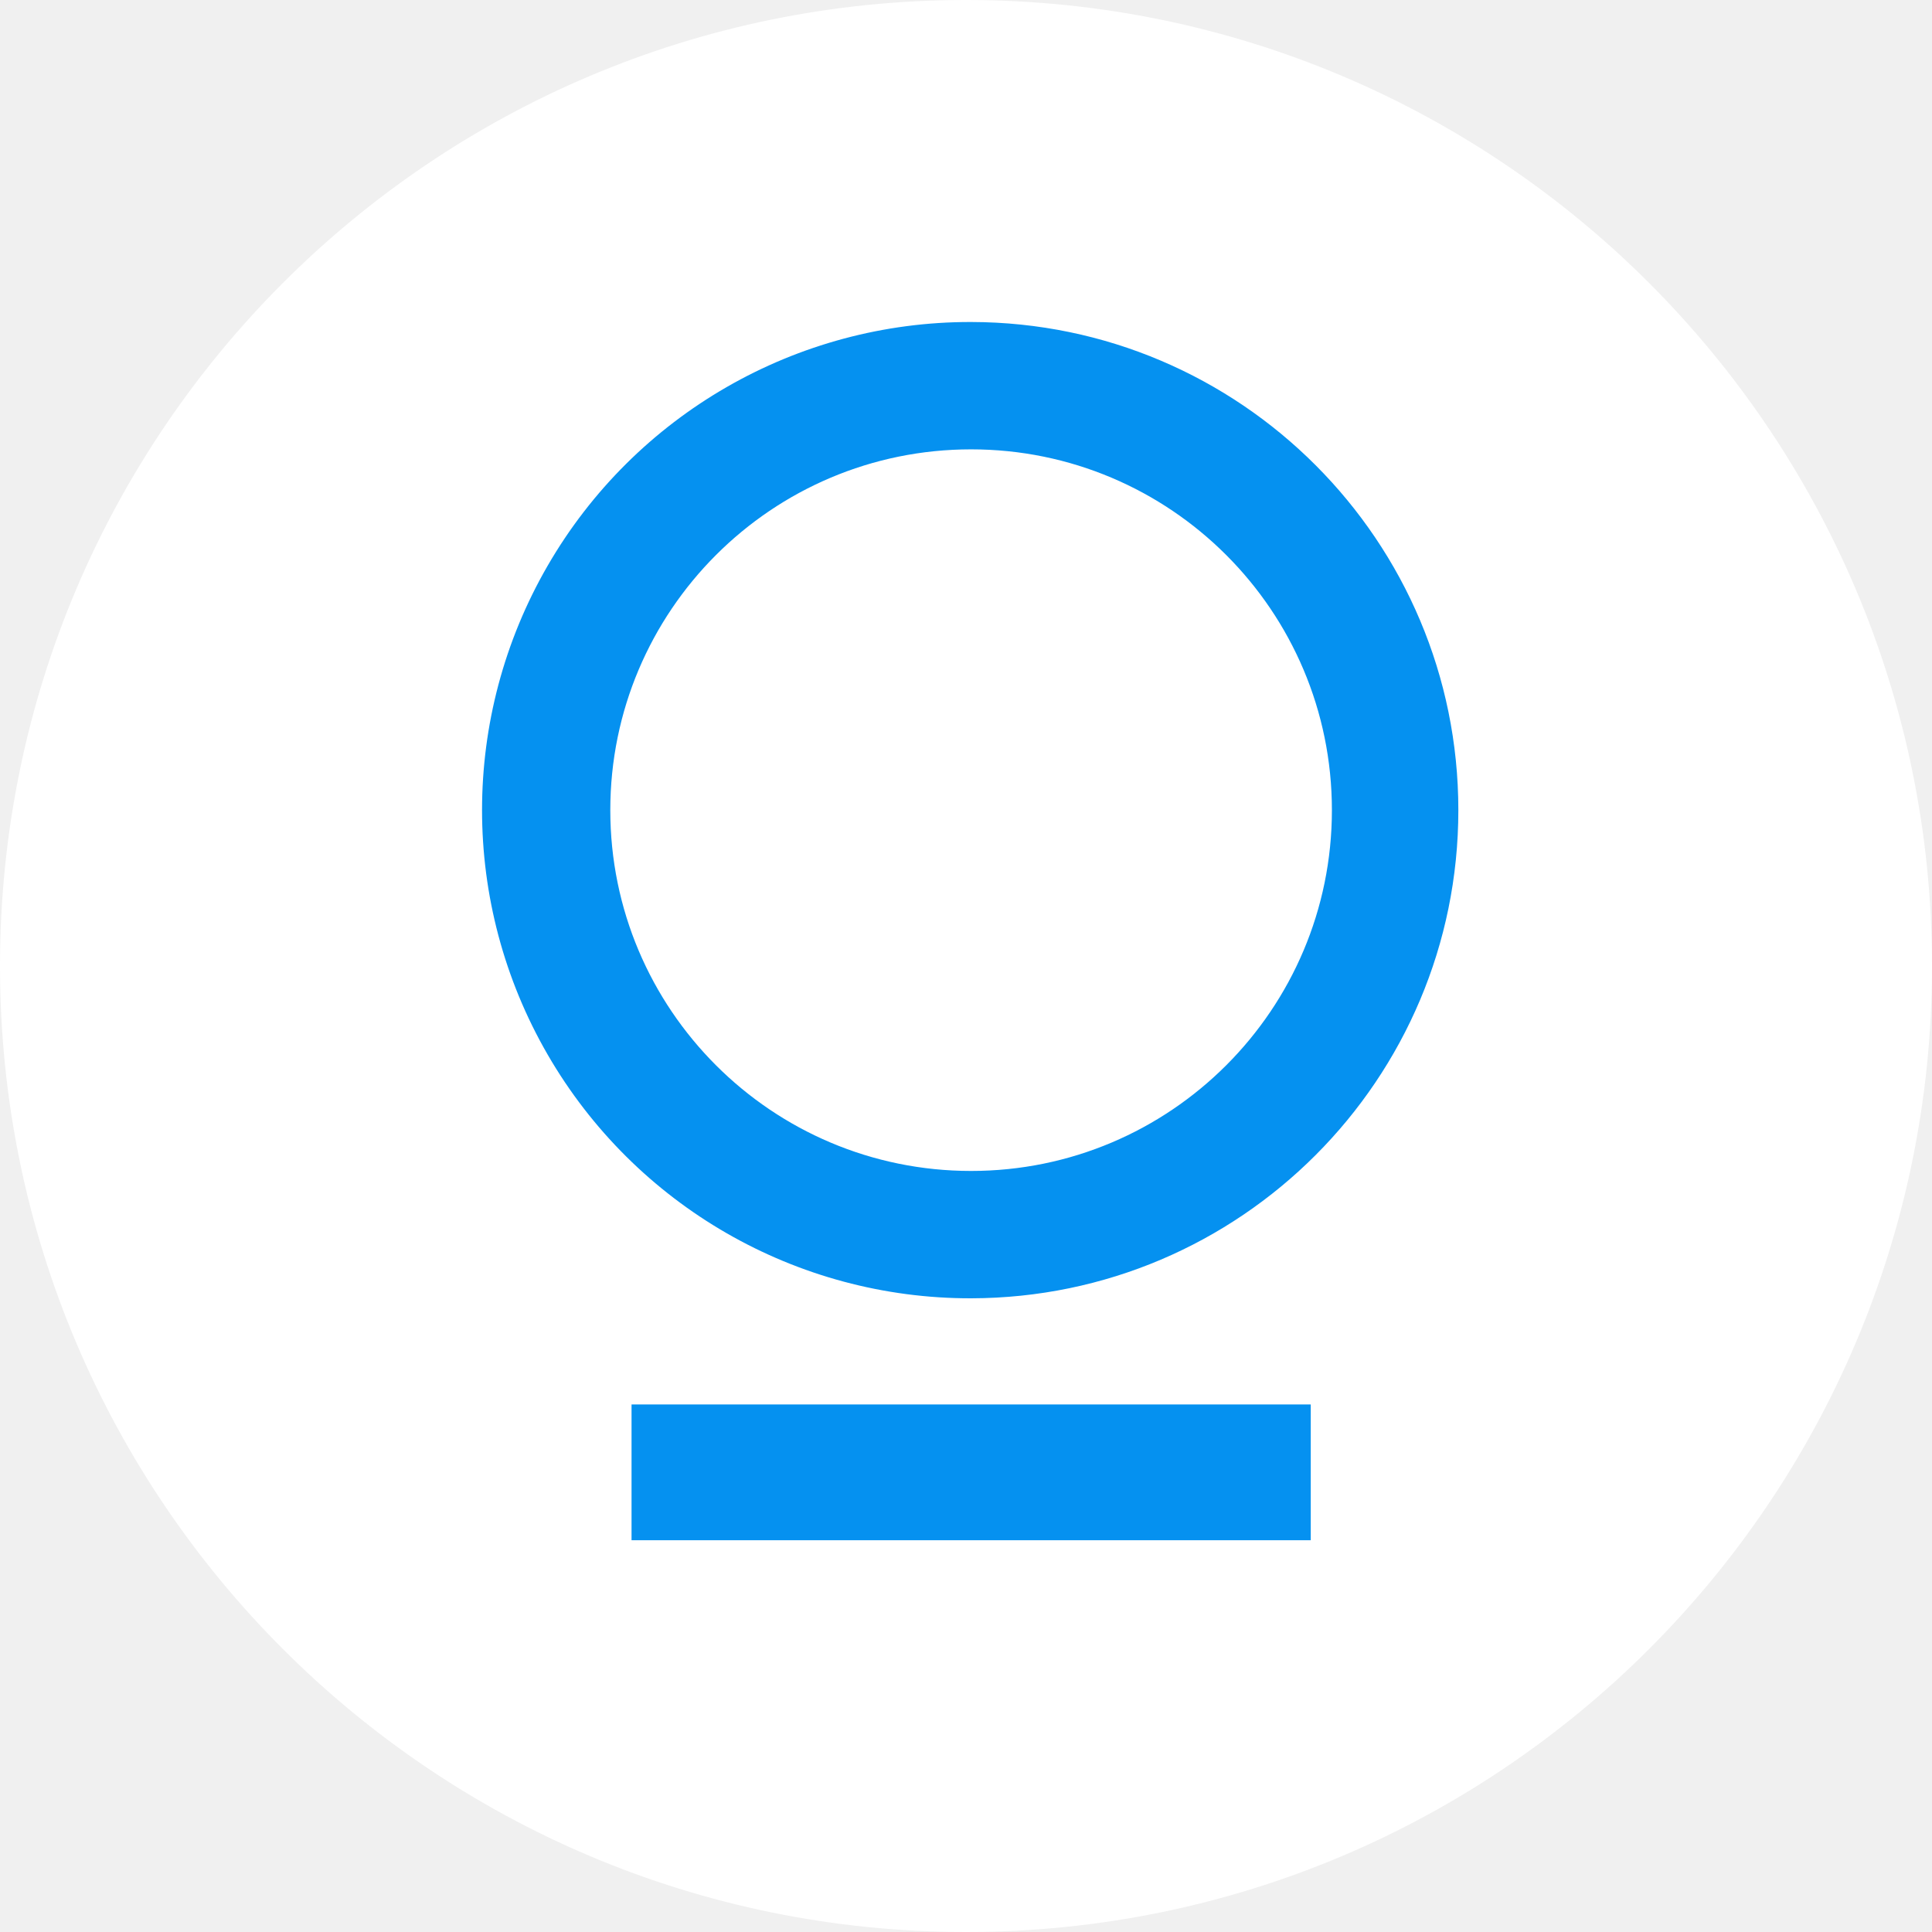
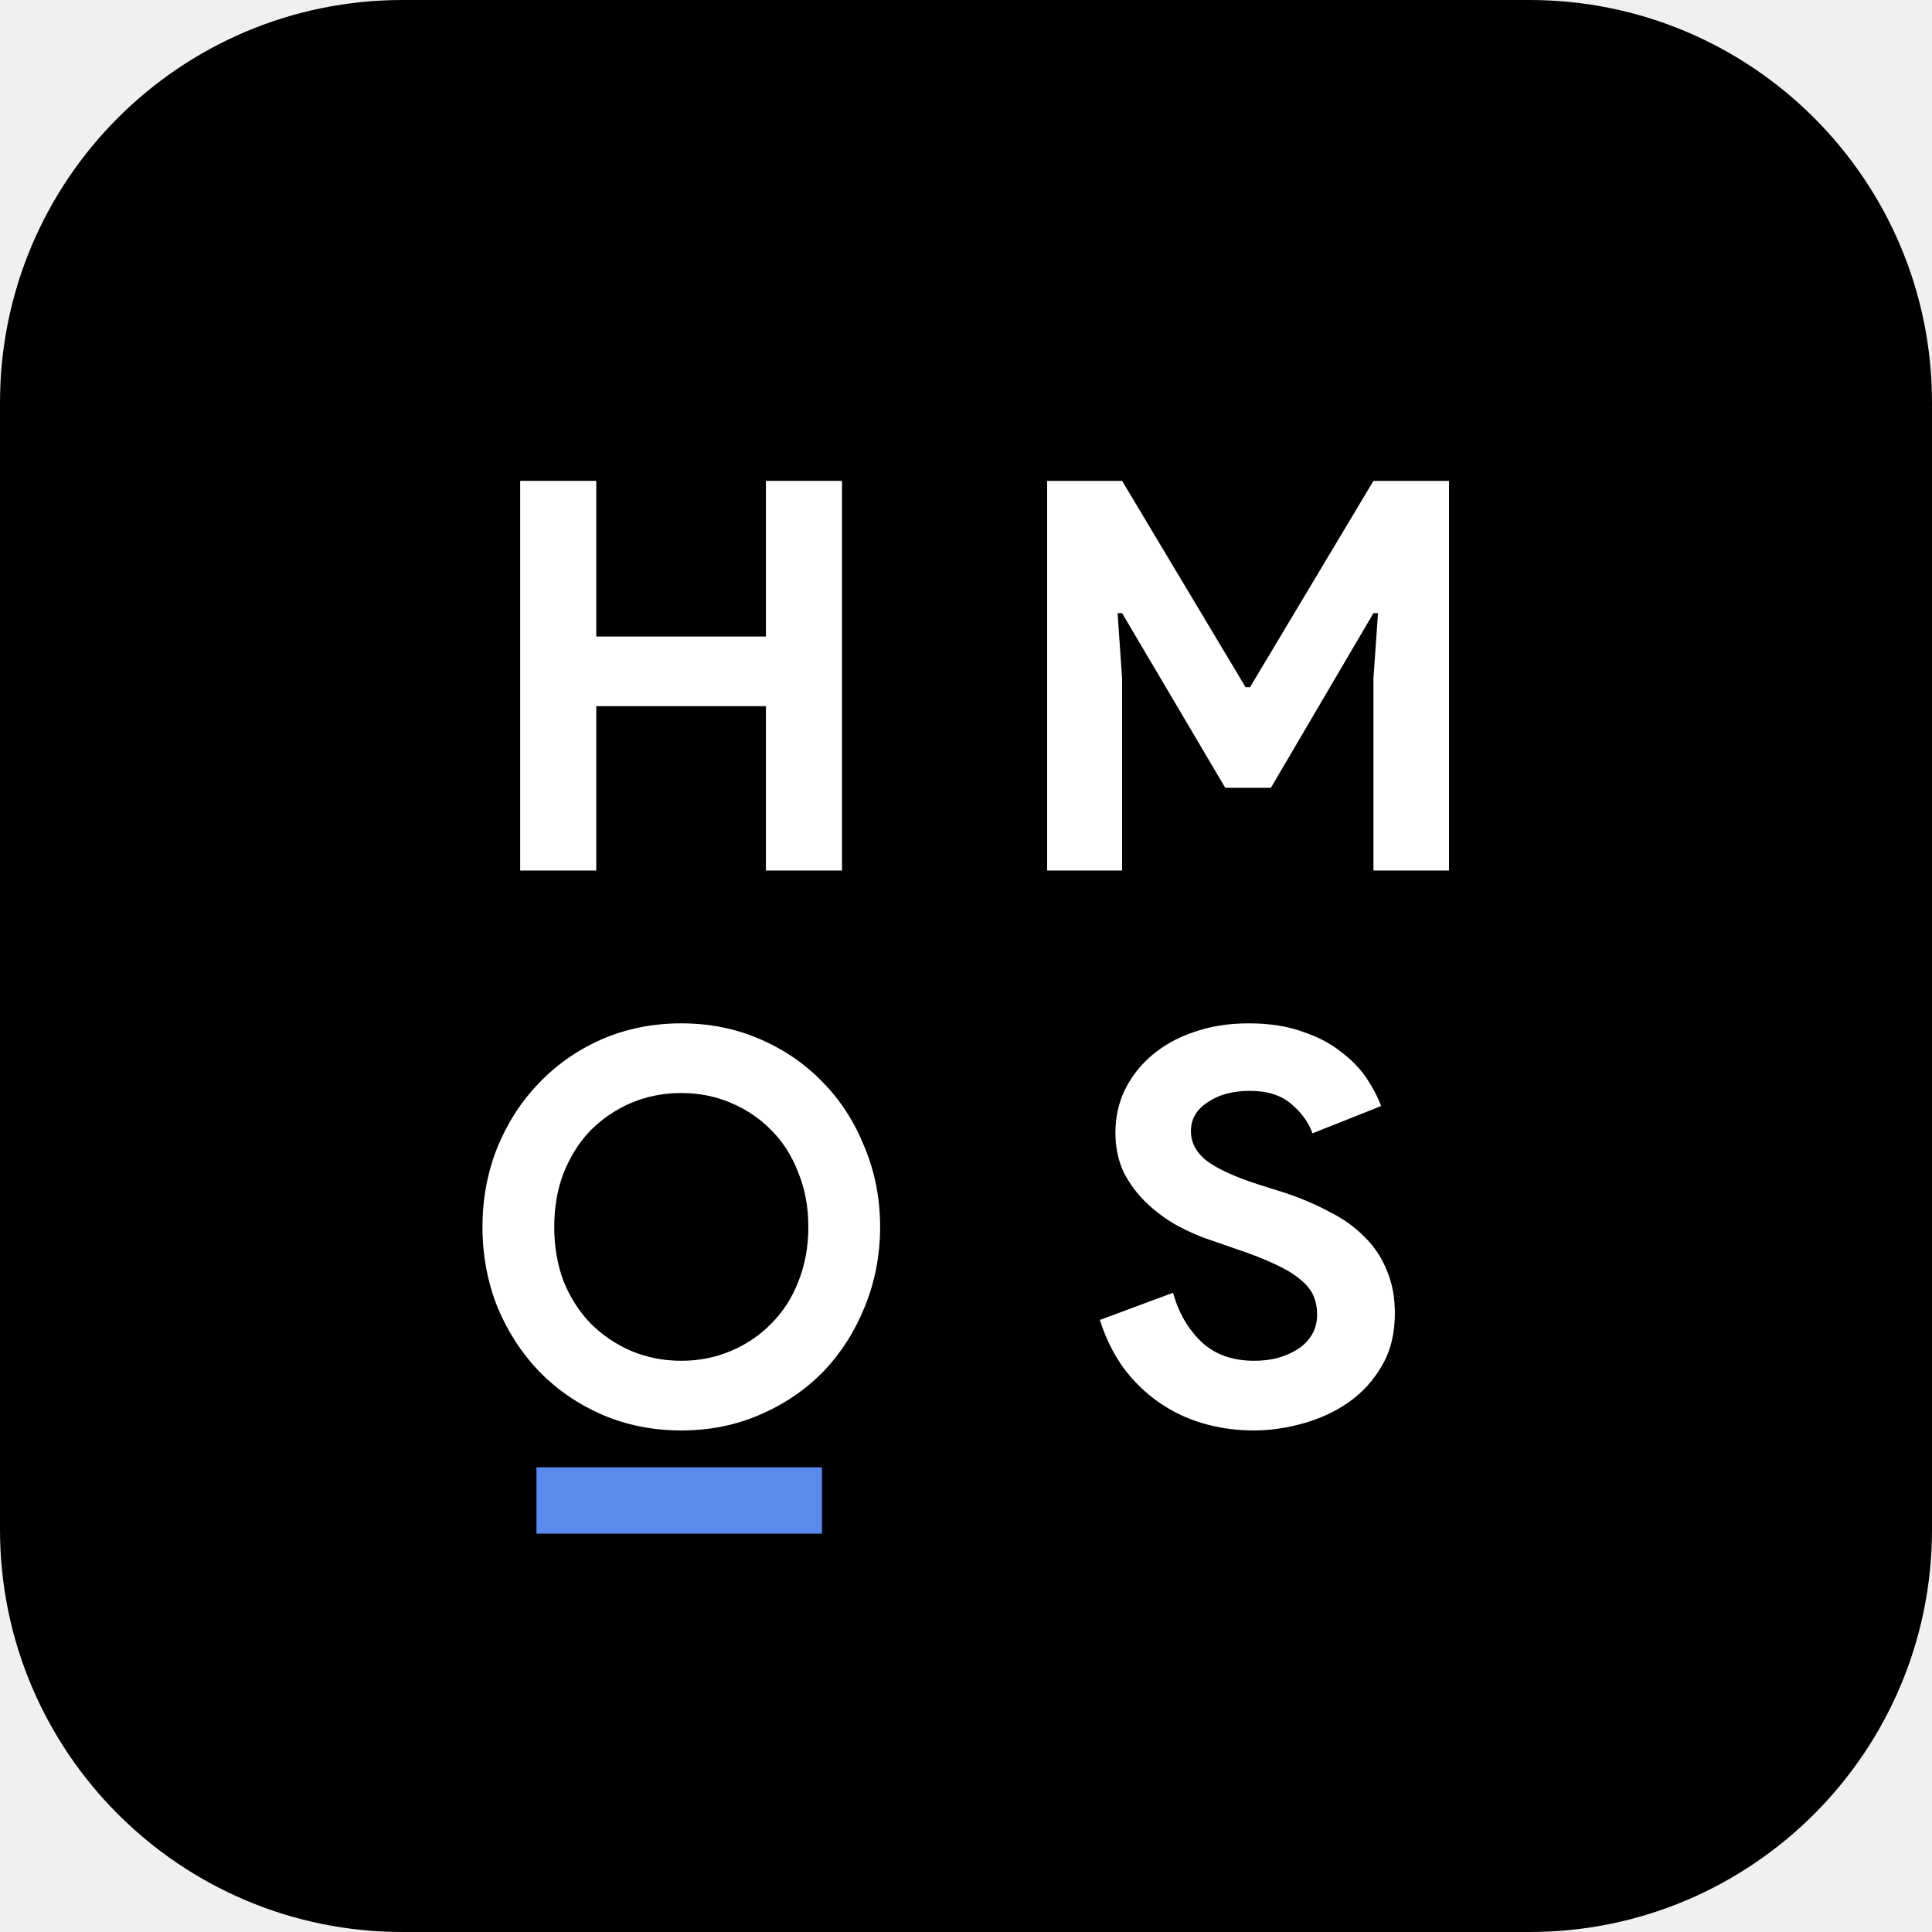
- <svg xmlns="http://www.w3.org/2000/svg" t="1717745146743" class="icon" viewBox="0 0 1024 1024" version="1.1" p-id="3314" width="16" height="16">
-   <path d="M512 512m-512 0a512 512 0 1 0 1024 0 512 512 0 1 0-1024 0Z" fill="#FFFFFF" p-id="3315" />
-   <path d="M514.731 170.667a258.731 258.731 0 1 0 0 517.461 258.731 258.731 0 0 0 0-517.461zM323.47 429.397a191.204 191.204 0 1 1 382.464 0 191.204 191.204 0 0 1-382.464 0z" fill="#0591F0" p-id="3316" />
-   <path d="M694.727 816.356v-71.964H334.734v71.964h359.993z" fill="#0591F0" p-id="3317" />
+ <svg xmlns="http://www.w3.org/2000/svg" width="48" height="48" viewBox="0 0 48 48" fill="none">
+   <g id="pltfm_icon">
+     <rect width="48" height="48" rx="10" fill="black" />
+     <g id="g2344">
+       <g id="g2330">
+         <path id="path2308" d="M12.924 11.947H14.814V15.814H19.029V11.947H20.919V21.628H19.029V17.545H14.814V21.628H12.924V11.947Z" fill="white" />
+         <path id="path2312" d="M26.016 11.947H27.878L30.945 17.072H31.057L34.123 11.947H36V21.628H34.123V16.855L34.236 15.233H34.123L31.575 19.573H30.441L27.878 15.233H27.766L27.878 16.855V21.628H26.016V11.947Z" fill="white" />
+       </g>
+       <path id="path2318" d="M31.148 35.539C30.709 35.539 30.289 35.48 29.888 35.363C29.487 35.246 29.12 35.07 28.786 34.836C28.452 34.602 28.161 34.318 27.913 33.984C27.665 33.642 27.469 33.245 27.326 32.794L29.144 32.118C29.277 32.605 29.511 33.011 29.845 33.335C30.179 33.651 30.618 33.808 31.162 33.808C31.363 33.808 31.554 33.786 31.735 33.741C31.926 33.687 32.093 33.615 32.236 33.524C32.389 33.425 32.508 33.304 32.594 33.159C32.68 33.015 32.723 32.848 32.723 32.659C32.723 32.479 32.689 32.316 32.623 32.172C32.556 32.028 32.441 31.893 32.279 31.767C32.126 31.64 31.921 31.519 31.663 31.402C31.415 31.284 31.105 31.163 30.733 31.037L30.103 30.82C29.826 30.73 29.545 30.608 29.258 30.455C28.982 30.302 28.729 30.117 28.5 29.901C28.27 29.684 28.08 29.432 27.927 29.144C27.784 28.846 27.712 28.513 27.712 28.143C27.712 27.764 27.789 27.413 27.941 27.088C28.104 26.755 28.328 26.466 28.614 26.223C28.91 25.971 29.258 25.777 29.659 25.642C30.07 25.497 30.523 25.425 31.019 25.425C31.535 25.425 31.978 25.493 32.35 25.628C32.732 25.754 33.052 25.921 33.31 26.128C33.577 26.327 33.792 26.547 33.954 26.791C34.116 27.034 34.235 27.264 34.312 27.48L32.608 28.157C32.513 27.886 32.336 27.643 32.078 27.426C31.83 27.21 31.487 27.102 31.048 27.102C30.628 27.102 30.279 27.197 30.003 27.386C29.726 27.566 29.588 27.805 29.588 28.102C29.588 28.391 29.721 28.639 29.988 28.846C30.256 29.044 30.68 29.238 31.262 29.427L31.907 29.63C32.317 29.766 32.689 29.923 33.023 30.104C33.367 30.275 33.658 30.482 33.897 30.726C34.145 30.969 34.331 31.248 34.455 31.564C34.589 31.87 34.655 32.226 34.655 32.632C34.655 33.137 34.546 33.574 34.326 33.944C34.116 34.304 33.844 34.602 33.51 34.836C33.176 35.07 32.799 35.246 32.379 35.363C31.959 35.48 31.549 35.539 31.148 35.539Z" fill="white" />
+       <g id="g2337">
+         <path id="path2314" d="M16.927 35.539C16.222 35.539 15.566 35.408 14.959 35.147C14.36 34.886 13.841 34.529 13.4 34.079C12.96 33.619 12.612 33.083 12.357 32.47C12.111 31.848 11.987 31.185 11.987 30.482C11.987 29.779 12.111 29.121 12.357 28.508C12.612 27.886 12.96 27.35 13.4 26.899C13.841 26.439 14.36 26.079 14.959 25.817C15.566 25.556 16.222 25.425 16.927 25.425C17.631 25.425 18.282 25.556 18.881 25.817C19.489 26.079 20.012 26.439 20.453 26.899C20.893 27.35 21.236 27.886 21.483 28.508C21.738 29.121 21.866 29.779 21.866 30.482C21.866 31.185 21.738 31.848 21.483 32.47C21.236 33.083 20.893 33.619 20.453 34.079C20.012 34.529 19.489 34.886 18.881 35.147C18.282 35.408 17.631 35.539 16.927 35.539ZM16.927 33.808C17.367 33.808 17.776 33.727 18.155 33.565C18.542 33.403 18.877 33.177 19.158 32.889C19.449 32.6 19.674 32.253 19.832 31.848C19.999 31.433 20.083 30.978 20.083 30.482C20.083 29.986 19.999 29.536 19.832 29.13C19.674 28.715 19.449 28.364 19.158 28.075C18.877 27.787 18.542 27.562 18.155 27.399C17.776 27.237 17.367 27.156 16.927 27.156C16.486 27.156 16.073 27.237 15.685 27.399C15.306 27.562 14.972 27.787 14.681 28.075C14.4 28.364 14.175 28.715 14.008 29.13C13.849 29.536 13.77 29.986 13.77 30.482C13.77 30.978 13.849 31.433 14.008 31.848C14.175 32.253 14.4 32.6 14.681 32.889C14.972 33.177 15.306 33.403 15.685 33.565C16.073 33.727 16.486 33.808 16.927 33.808Z" fill="white" />
+         <path id="rect2332" d="M20.422 36.455H13.328V38.103H20.422V36.455Z" fill="#5B8AEE" />
+       </g>
+     </g>
+   </g>
</svg>
